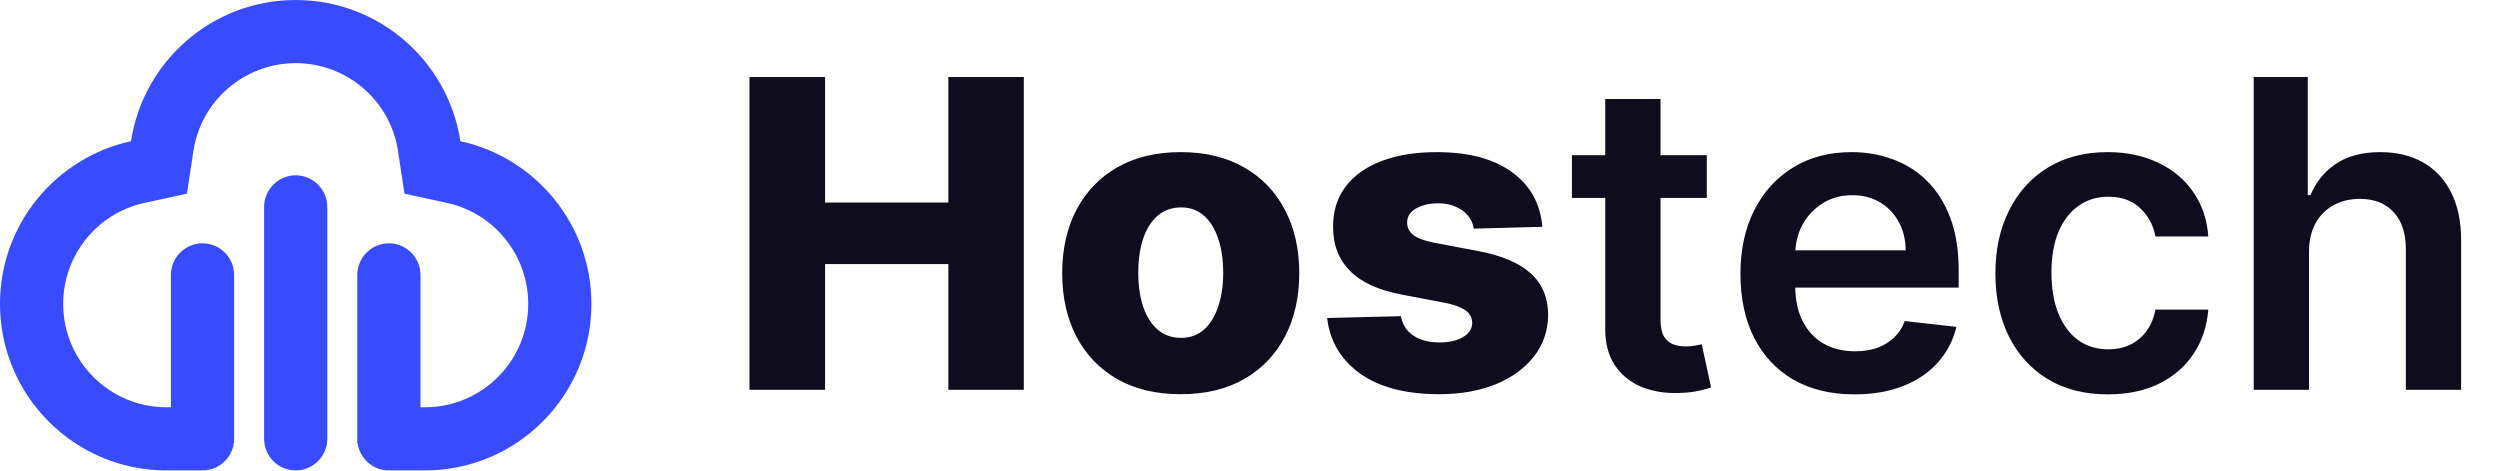
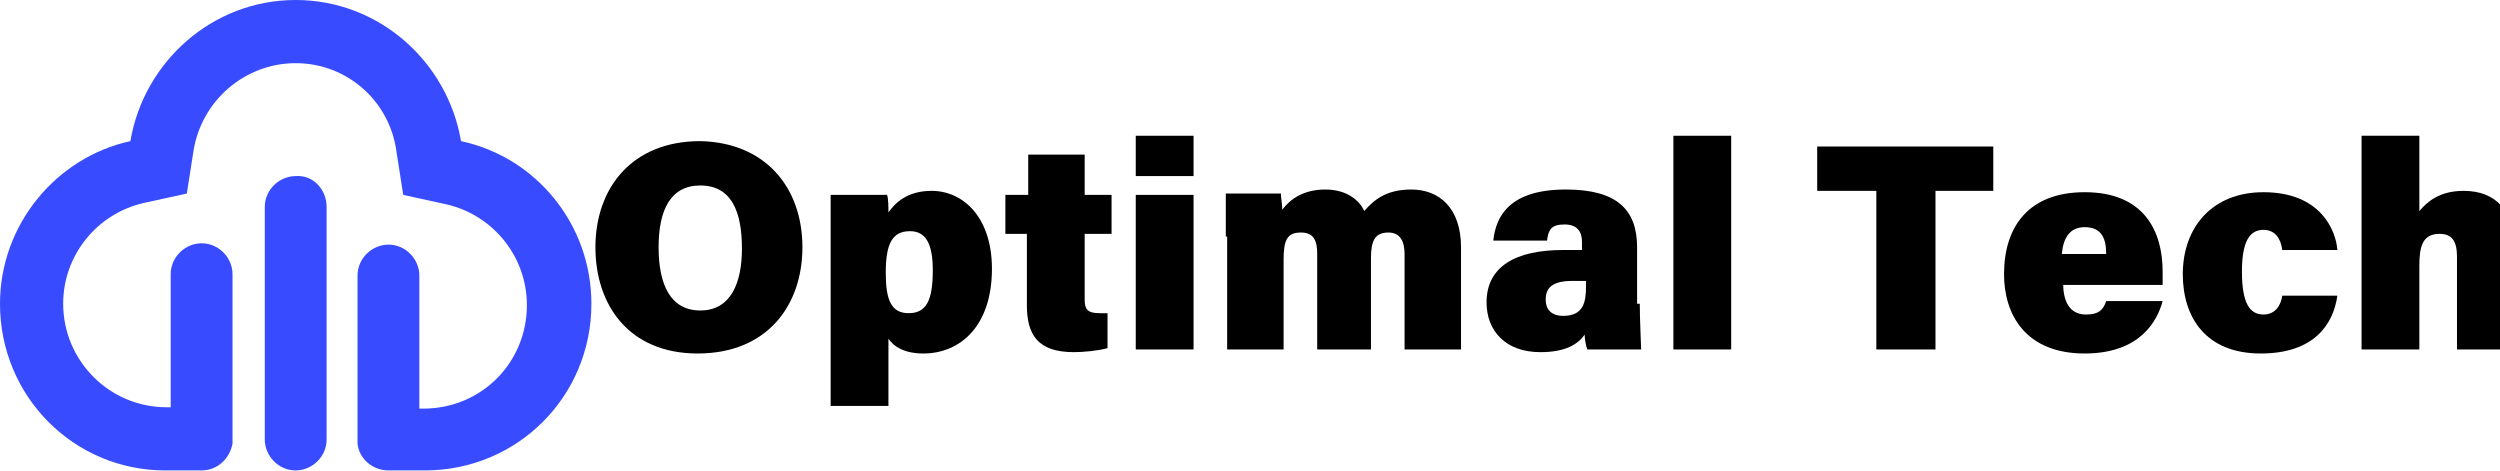
- <svg xmlns="http://www.w3.org/2000/svg" width="186" height="35" viewBox="0 0 186 35" fill="none">
-   <path fill-rule="evenodd" clip-rule="evenodd" d="M24.35 15.392V32.651C24.35 33.943 23.292 35 22 35C20.707 35 19.65 33.943 19.65 32.651V15.392C19.65 14.1 20.707 13.043 22 13.043C23.293 13.043 24.35 14.1 24.35 15.392ZM34.252 10.505C39.825 11.717 44 16.676 44 22.61C44 29.453 38.451 35 31.605 35H28.933C27.748 35 26.761 34.111 26.605 32.968H26.583V32.651V30.302V20.451C26.583 19.159 27.641 18.102 28.933 18.102C30.225 18.102 31.283 19.159 31.283 20.451V30.302H31.606C35.857 30.302 39.301 26.86 39.301 22.611C39.301 19 36.779 15.862 33.253 15.096L30.094 14.409L29.607 11.214C29.035 7.469 25.792 4.698 22 4.698C18.209 4.698 14.966 7.469 14.394 11.214L13.906 14.408L10.747 15.095C7.221 15.862 4.7 19 4.7 22.61C4.7 26.86 8.143 30.302 12.395 30.302H12.717V20.451C12.717 19.159 13.775 18.102 15.067 18.102C16.36 18.102 17.417 19.159 17.417 20.451V30.302V32.651V32.968H17.395C17.239 34.111 16.252 35 15.067 35H12.395C5.549 35 0 29.453 0 22.61C0 16.676 4.175 11.717 9.748 10.505C10.656 4.557 15.796 0 22 0C28.205 0 33.344 4.557 34.252 10.505Z" fill="#384BFF" />
-   <path d="M55.761 29V5.727H61.386V15.068H70.557V5.727H76.171V29H70.557V19.648H61.386V29H55.761ZM87.847 29.329C86.013 29.329 84.438 28.954 83.119 28.204C81.809 27.447 80.797 26.394 80.085 25.046C79.381 23.689 79.028 22.117 79.028 20.329C79.028 18.534 79.381 16.962 80.085 15.614C80.797 14.258 81.809 13.204 83.119 12.454C84.438 11.697 86.013 11.318 87.847 11.318C89.68 11.318 91.252 11.697 92.563 12.454C93.881 13.204 94.892 14.258 95.597 15.614C96.309 16.962 96.665 18.534 96.665 20.329C96.665 22.117 96.309 23.689 95.597 25.046C94.892 26.394 93.881 27.447 92.563 28.204C91.252 28.954 89.68 29.329 87.847 29.329ZM87.881 25.136C88.547 25.136 89.112 24.932 89.574 24.523C90.036 24.114 90.388 23.546 90.631 22.818C90.881 22.091 91.006 21.25 91.006 20.296C91.006 19.326 90.881 18.477 90.631 17.75C90.388 17.023 90.036 16.454 89.574 16.046C89.112 15.636 88.547 15.432 87.881 15.432C87.191 15.432 86.608 15.636 86.131 16.046C85.661 16.454 85.301 17.023 85.051 17.75C84.809 18.477 84.688 19.326 84.688 20.296C84.688 21.25 84.809 22.091 85.051 22.818C85.301 23.546 85.661 24.114 86.131 24.523C86.608 24.932 87.191 25.136 87.881 25.136ZM114.75 16.875L109.648 17.011C109.595 16.648 109.451 16.326 109.216 16.046C108.981 15.758 108.674 15.534 108.295 15.375C107.924 15.208 107.492 15.125 107 15.125C106.356 15.125 105.807 15.254 105.352 15.511C104.905 15.769 104.686 16.117 104.693 16.557C104.686 16.898 104.822 17.193 105.102 17.443C105.39 17.693 105.902 17.894 106.636 18.046L110 18.682C111.742 19.015 113.038 19.568 113.886 20.341C114.742 21.114 115.174 22.136 115.182 23.409C115.174 24.606 114.818 25.648 114.114 26.534C113.417 27.421 112.462 28.11 111.25 28.602C110.038 29.087 108.652 29.329 107.091 29.329C104.598 29.329 102.633 28.818 101.193 27.796C99.761 26.765 98.943 25.386 98.739 23.659L104.227 23.523C104.348 24.159 104.663 24.644 105.17 24.977C105.678 25.311 106.326 25.477 107.114 25.477C107.826 25.477 108.405 25.345 108.852 25.079C109.299 24.814 109.527 24.462 109.534 24.023C109.527 23.629 109.352 23.314 109.011 23.079C108.67 22.837 108.136 22.648 107.409 22.511L104.364 21.932C102.614 21.614 101.311 21.026 100.455 20.171C99.599 19.307 99.174 18.208 99.182 16.875C99.174 15.708 99.485 14.712 100.114 13.886C100.742 13.053 101.636 12.417 102.795 11.977C103.955 11.538 105.322 11.318 106.898 11.318C109.261 11.318 111.125 11.814 112.489 12.807C113.852 13.792 114.606 15.148 114.75 16.875ZM126.986 11.546V14.727H116.952V11.546H126.986ZM119.429 7.364H123.543V23.75C123.543 24.303 123.626 24.727 123.793 25.023C123.967 25.311 124.194 25.508 124.474 25.614C124.755 25.72 125.065 25.773 125.406 25.773C125.664 25.773 125.899 25.754 126.111 25.716C126.33 25.678 126.497 25.644 126.611 25.614L127.304 28.829C127.084 28.905 126.77 28.989 126.361 29.079C125.959 29.171 125.467 29.224 124.884 29.239C123.853 29.269 122.925 29.114 122.099 28.773C121.274 28.424 120.618 27.886 120.134 27.159C119.656 26.432 119.421 25.523 119.429 24.432V7.364ZM137.966 29.341C136.216 29.341 134.705 28.977 133.432 28.25C132.167 27.515 131.193 26.477 130.511 25.136C129.83 23.788 129.489 22.201 129.489 20.375C129.489 18.579 129.83 17.004 130.511 15.648C131.201 14.284 132.163 13.223 133.398 12.466C134.633 11.701 136.083 11.318 137.75 11.318C138.826 11.318 139.841 11.492 140.795 11.841C141.758 12.182 142.606 12.712 143.341 13.432C144.083 14.152 144.667 15.068 145.091 16.182C145.515 17.288 145.727 18.606 145.727 20.136V21.398H131.42V18.625H141.784C141.777 17.837 141.606 17.136 141.273 16.523C140.939 15.902 140.473 15.413 139.875 15.057C139.284 14.701 138.595 14.523 137.807 14.523C136.966 14.523 136.227 14.727 135.591 15.136C134.955 15.538 134.458 16.068 134.102 16.727C133.754 17.379 133.576 18.095 133.568 18.875V21.296C133.568 22.311 133.754 23.182 134.125 23.909C134.496 24.629 135.015 25.182 135.682 25.568C136.348 25.947 137.129 26.136 138.023 26.136C138.621 26.136 139.163 26.053 139.648 25.886C140.133 25.712 140.553 25.458 140.909 25.125C141.265 24.792 141.534 24.379 141.716 23.886L145.557 24.318C145.314 25.333 144.852 26.22 144.17 26.977C143.496 27.727 142.633 28.311 141.58 28.727C140.527 29.136 139.322 29.341 137.966 29.341ZM156.821 29.341C155.079 29.341 153.582 28.958 152.332 28.193C151.09 27.428 150.132 26.371 149.457 25.023C148.791 23.667 148.457 22.106 148.457 20.341C148.457 18.568 148.798 17.004 149.48 15.648C150.162 14.284 151.124 13.223 152.366 12.466C153.616 11.701 155.094 11.318 156.798 11.318C158.215 11.318 159.469 11.579 160.56 12.102C161.658 12.617 162.533 13.348 163.185 14.296C163.836 15.235 164.207 16.333 164.298 17.591H160.366C160.207 16.75 159.829 16.049 159.23 15.489C158.639 14.921 157.848 14.636 156.855 14.636C156.014 14.636 155.276 14.864 154.639 15.318C154.003 15.765 153.507 16.409 153.151 17.25C152.802 18.091 152.628 19.099 152.628 20.273C152.628 21.462 152.802 22.485 153.151 23.341C153.499 24.189 153.988 24.845 154.616 25.307C155.253 25.761 155.999 25.989 156.855 25.989C157.461 25.989 158.003 25.875 158.48 25.648C158.965 25.413 159.37 25.076 159.696 24.636C160.022 24.197 160.245 23.663 160.366 23.034H164.298C164.2 24.269 163.836 25.364 163.207 26.318C162.579 27.265 161.723 28.008 160.639 28.546C159.556 29.076 158.283 29.341 156.821 29.341ZM171.79 18.773V29H167.676V5.727H171.699V14.511H171.903C172.313 13.527 172.945 12.75 173.801 12.182C174.665 11.606 175.763 11.318 177.097 11.318C178.309 11.318 179.366 11.572 180.267 12.079C181.169 12.587 181.866 13.329 182.358 14.307C182.858 15.284 183.108 16.477 183.108 17.886V29H178.994V18.523C178.994 17.349 178.691 16.436 178.085 15.784C177.487 15.125 176.646 14.796 175.562 14.796C174.835 14.796 174.184 14.954 173.608 15.273C173.04 15.583 172.593 16.034 172.267 16.625C171.949 17.216 171.79 17.932 171.79 18.773Z" fill="#0F0D1D" />
+ <svg xmlns="http://www.w3.org/2000/svg" version="1.1" id="Layer_1" x="0px" y="0px" viewBox="0 0 186 35" style="enable-background:new 0 0 186 35;" xml:space="preserve">
+   <style type="text/css">
+ 	.st0{fill-rule:evenodd;clip-rule:evenodd;fill:#384BFF;}
+ </style>
+   <path class="st0" d="M24.3,15.4v17.3c0,1.3-1.1,2.3-2.3,2.3c-1.3,0-2.3-1.1-2.3-2.3V15.4c0-1.3,1.1-2.3,2.3-2.3  C23.3,13,24.3,14.1,24.3,15.4z M34.3,10.5c5.6,1.2,9.7,6.2,9.7,12.1C44,29.5,38.5,35,31.6,35h-2.7c-1.2,0-2.2-0.9-2.3-2h0v-0.3v-2.3  v-9.9c0-1.3,1.1-2.3,2.3-2.3c1.3,0,2.3,1.1,2.3,2.3v9.9h0.3c4.3,0,7.7-3.4,7.7-7.7c0-3.6-2.5-6.7-6-7.5l-3.2-0.7l-0.5-3.2  C29,7.5,25.8,4.7,22,4.7c-3.8,0-7,2.8-7.6,6.5l-0.5,3.2l-3.2,0.7c-3.5,0.8-6,3.9-6,7.5c0,4.2,3.4,7.7,7.7,7.7h0.3v-9.9  c0-1.3,1.1-2.3,2.3-2.3c1.3,0,2.3,1.1,2.3,2.3v9.9v2.3V33h0c-0.2,1.1-1.1,2-2.3,2h-2.7C5.5,35,0,29.5,0,22.6  c0-5.9,4.2-10.9,9.7-12.1C10.7,4.6,15.8,0,22,0C28.2,0,33.3,4.6,34.3,10.5z" />
+   <g>
+     <g>
+       <path d="M59.7,18.4c0,4.3-2.6,7.9-7.8,7.9c-5.1,0-7.6-3.6-7.6-7.9c0-4.4,2.7-7.9,7.8-7.9C56.9,10.6,59.7,13.9,59.7,18.4z M49,18.4    c0,2.8,0.9,4.7,3.1,4.7c2.3,0,3.1-2.1,3.1-4.6c0-2.8-0.8-4.7-3.1-4.7C49.9,13.8,49,15.6,49,18.4z" />
+       <path d="M66.1,25.2v5h-4.3V17.6c0-1,0-2.3,0-3.1H66c0.1,0.3,0.1,1,0.1,1.3c0.5-0.7,1.4-1.6,3.2-1.6c2.4,0,4.5,2,4.5,5.8    c0,4.3-2.4,6.3-5.1,6.3C67.3,26.3,66.5,25.8,66.1,25.2z M69.4,20.1c0-2.1-0.6-2.9-1.7-2.9c-1.3,0-1.8,0.9-1.8,3.1c0,2,0.4,3,1.7,3    C68.9,23.3,69.4,22.4,69.4,20.1z" />
+       <path d="M74.8,14.5h1.7v-3h4.2v3h2v2.9h-2v4.9c0,0.7,0.2,1,1.1,1c0.2,0,0.4,0,0.6,0v2.6c-0.7,0.2-1.8,0.3-2.5,0.3    c-2.7,0-3.5-1.3-3.5-3.5v-5.3h-1.6V14.5z" />
+       <path d="M84.5,10.1h4.3v3h-4.3V10.1z M84.5,14.5h4.3V26h-4.3V14.5z" />
+       <path d="M91.2,17.6c0-1.1,0-2.2,0-3.2h4.1c0,0.3,0.1,0.8,0.1,1.2c0.6-0.8,1.6-1.5,3.2-1.5c1.7,0,2.6,0.9,2.9,1.6    c0.7-0.8,1.6-1.6,3.5-1.6c2.1,0,3.7,1.4,3.7,4.3V26h-4.2v-7.1c0-0.9-0.3-1.6-1.2-1.6c-1,0-1.3,0.6-1.3,1.9V26H98v-7.1    c0-0.9-0.2-1.6-1.2-1.6c-1,0-1.3,0.5-1.3,2V26h-4.2V17.6z" />
+       <path d="M122,22.6c0,1.3,0.1,3,0.1,3.4h-4c-0.1-0.2-0.2-0.8-0.2-1.1c-0.5,0.7-1.4,1.3-3.3,1.3c-2.6,0-4-1.6-4-3.7    c0-2.7,2.2-3.9,5.7-3.9c0.4,0,1,0,1.4,0v-0.6c0-0.7-0.3-1.3-1.3-1.3c-1,0-1.2,0.4-1.3,1.2h-4c0.2-1.9,1.3-3.8,5.4-3.8    c3.8,0,5.3,1.5,5.3,4.3V22.6z M117.9,20.9c-0.2,0-0.6,0-0.9,0c-1.5,0-2,0.5-2,1.4c0,0.7,0.4,1.2,1.3,1.2c1.5,0,1.7-1,1.7-2.2V20.9    z" />
+       <path d="M124.5,26V10.1h4.3V26H124.5z" />
+       <path d="M139.5,14.2h-4.3v-3.3h13.1v3.3h-4.3V26h-4.4V14.2z" />
+       <path d="M153.5,21.1c0,1.2,0.4,2.3,1.7,2.3c1,0,1.3-0.4,1.5-1h4.2c-0.4,1.5-1.7,3.9-5.8,3.9c-4.4,0-6-2.9-6-5.9    c0-3.5,1.8-6.1,6-6.1c4.5,0,5.8,3,5.8,5.9c0,0.4,0,0.7,0,1H153.5z M156.7,18.9c0-1.1-0.3-2-1.6-2c-1.1,0-1.6,0.8-1.7,2H156.7z" />
+       <path d="M173.9,22c-0.3,2.1-1.7,4.3-5.7,4.3c-4.1,0-5.8-2.7-5.8-5.9c0-3.5,2.2-6.1,6-6.1c4.3,0,5.4,2.9,5.5,4.3h-4.1    c-0.1-0.8-0.5-1.5-1.4-1.5c-1.1,0-1.6,1-1.6,3.1c0,2.4,0.6,3.2,1.6,3.2c0.9,0,1.3-0.7,1.4-1.4H173.9z" />
+       <path d="M180,10.1v5.6c0.6-0.7,1.5-1.5,3.3-1.5c2.4,0,3.8,1.5,3.8,4.4V26h-4.3v-6.9c0-1.2-0.4-1.7-1.3-1.7c-1.3,0-1.5,1-1.5,2.4    V26h-4.3V10.1H180z" />
+     </g>
+   </g>
</svg>
